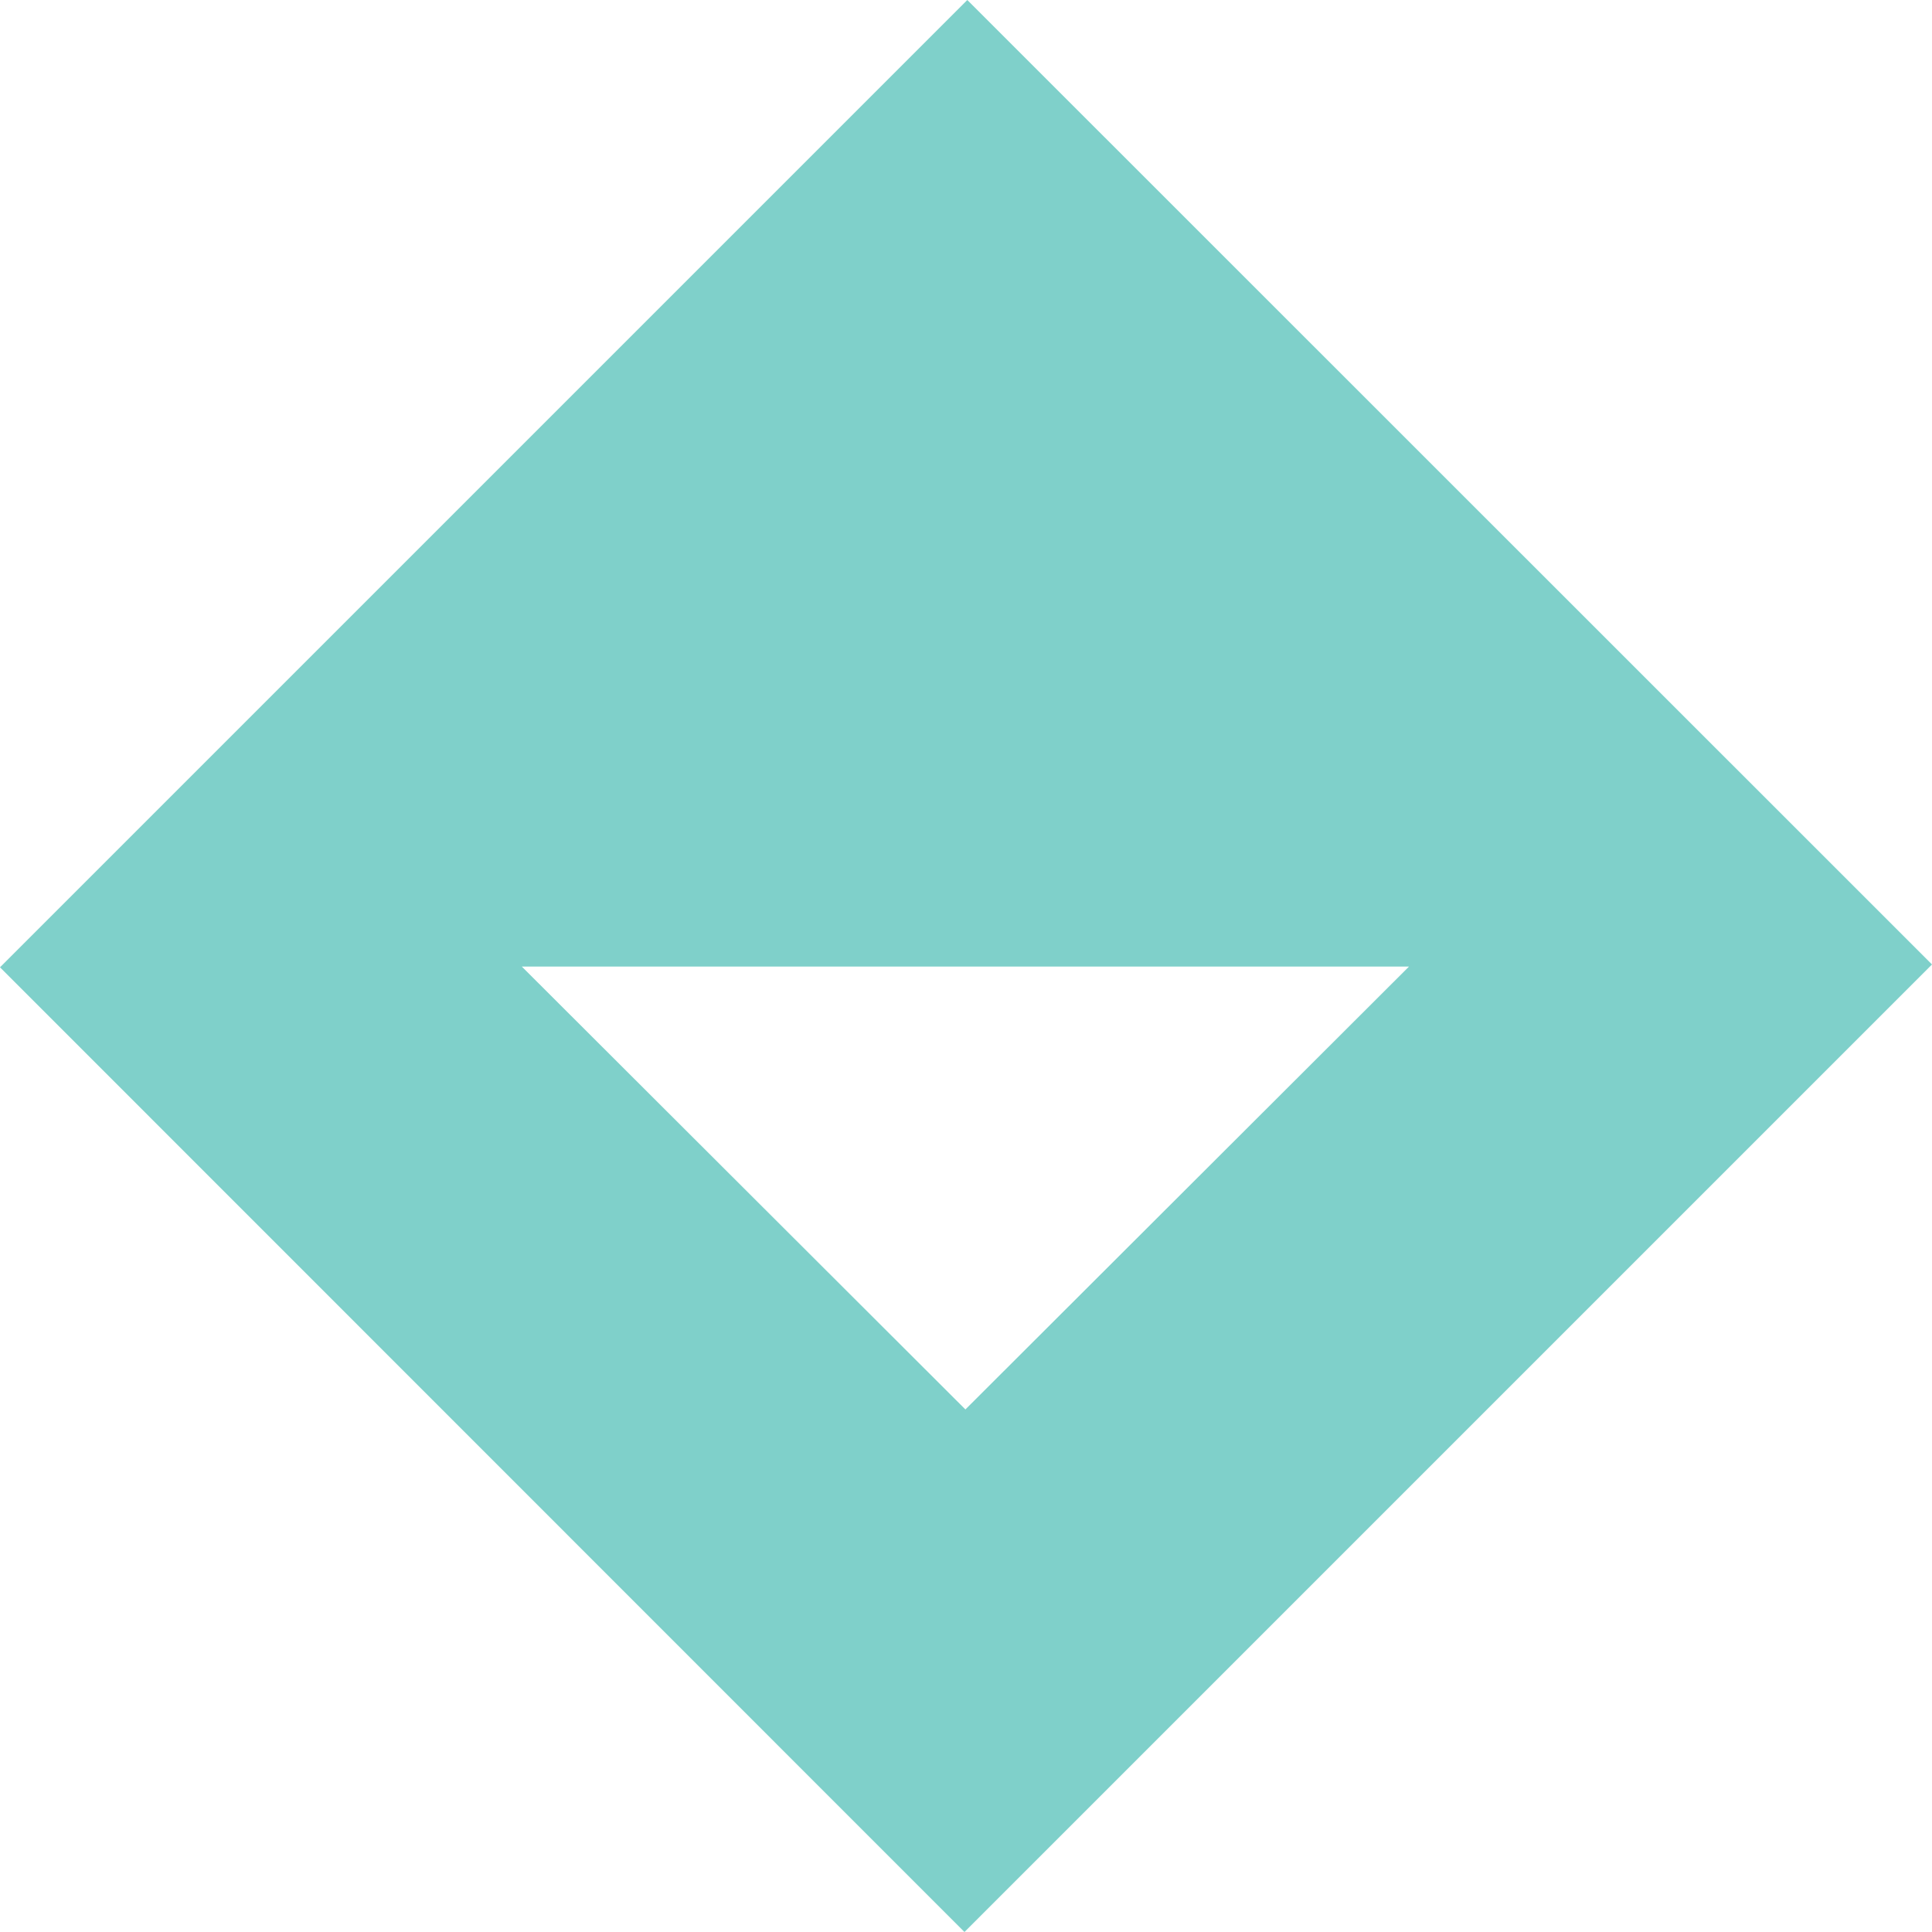
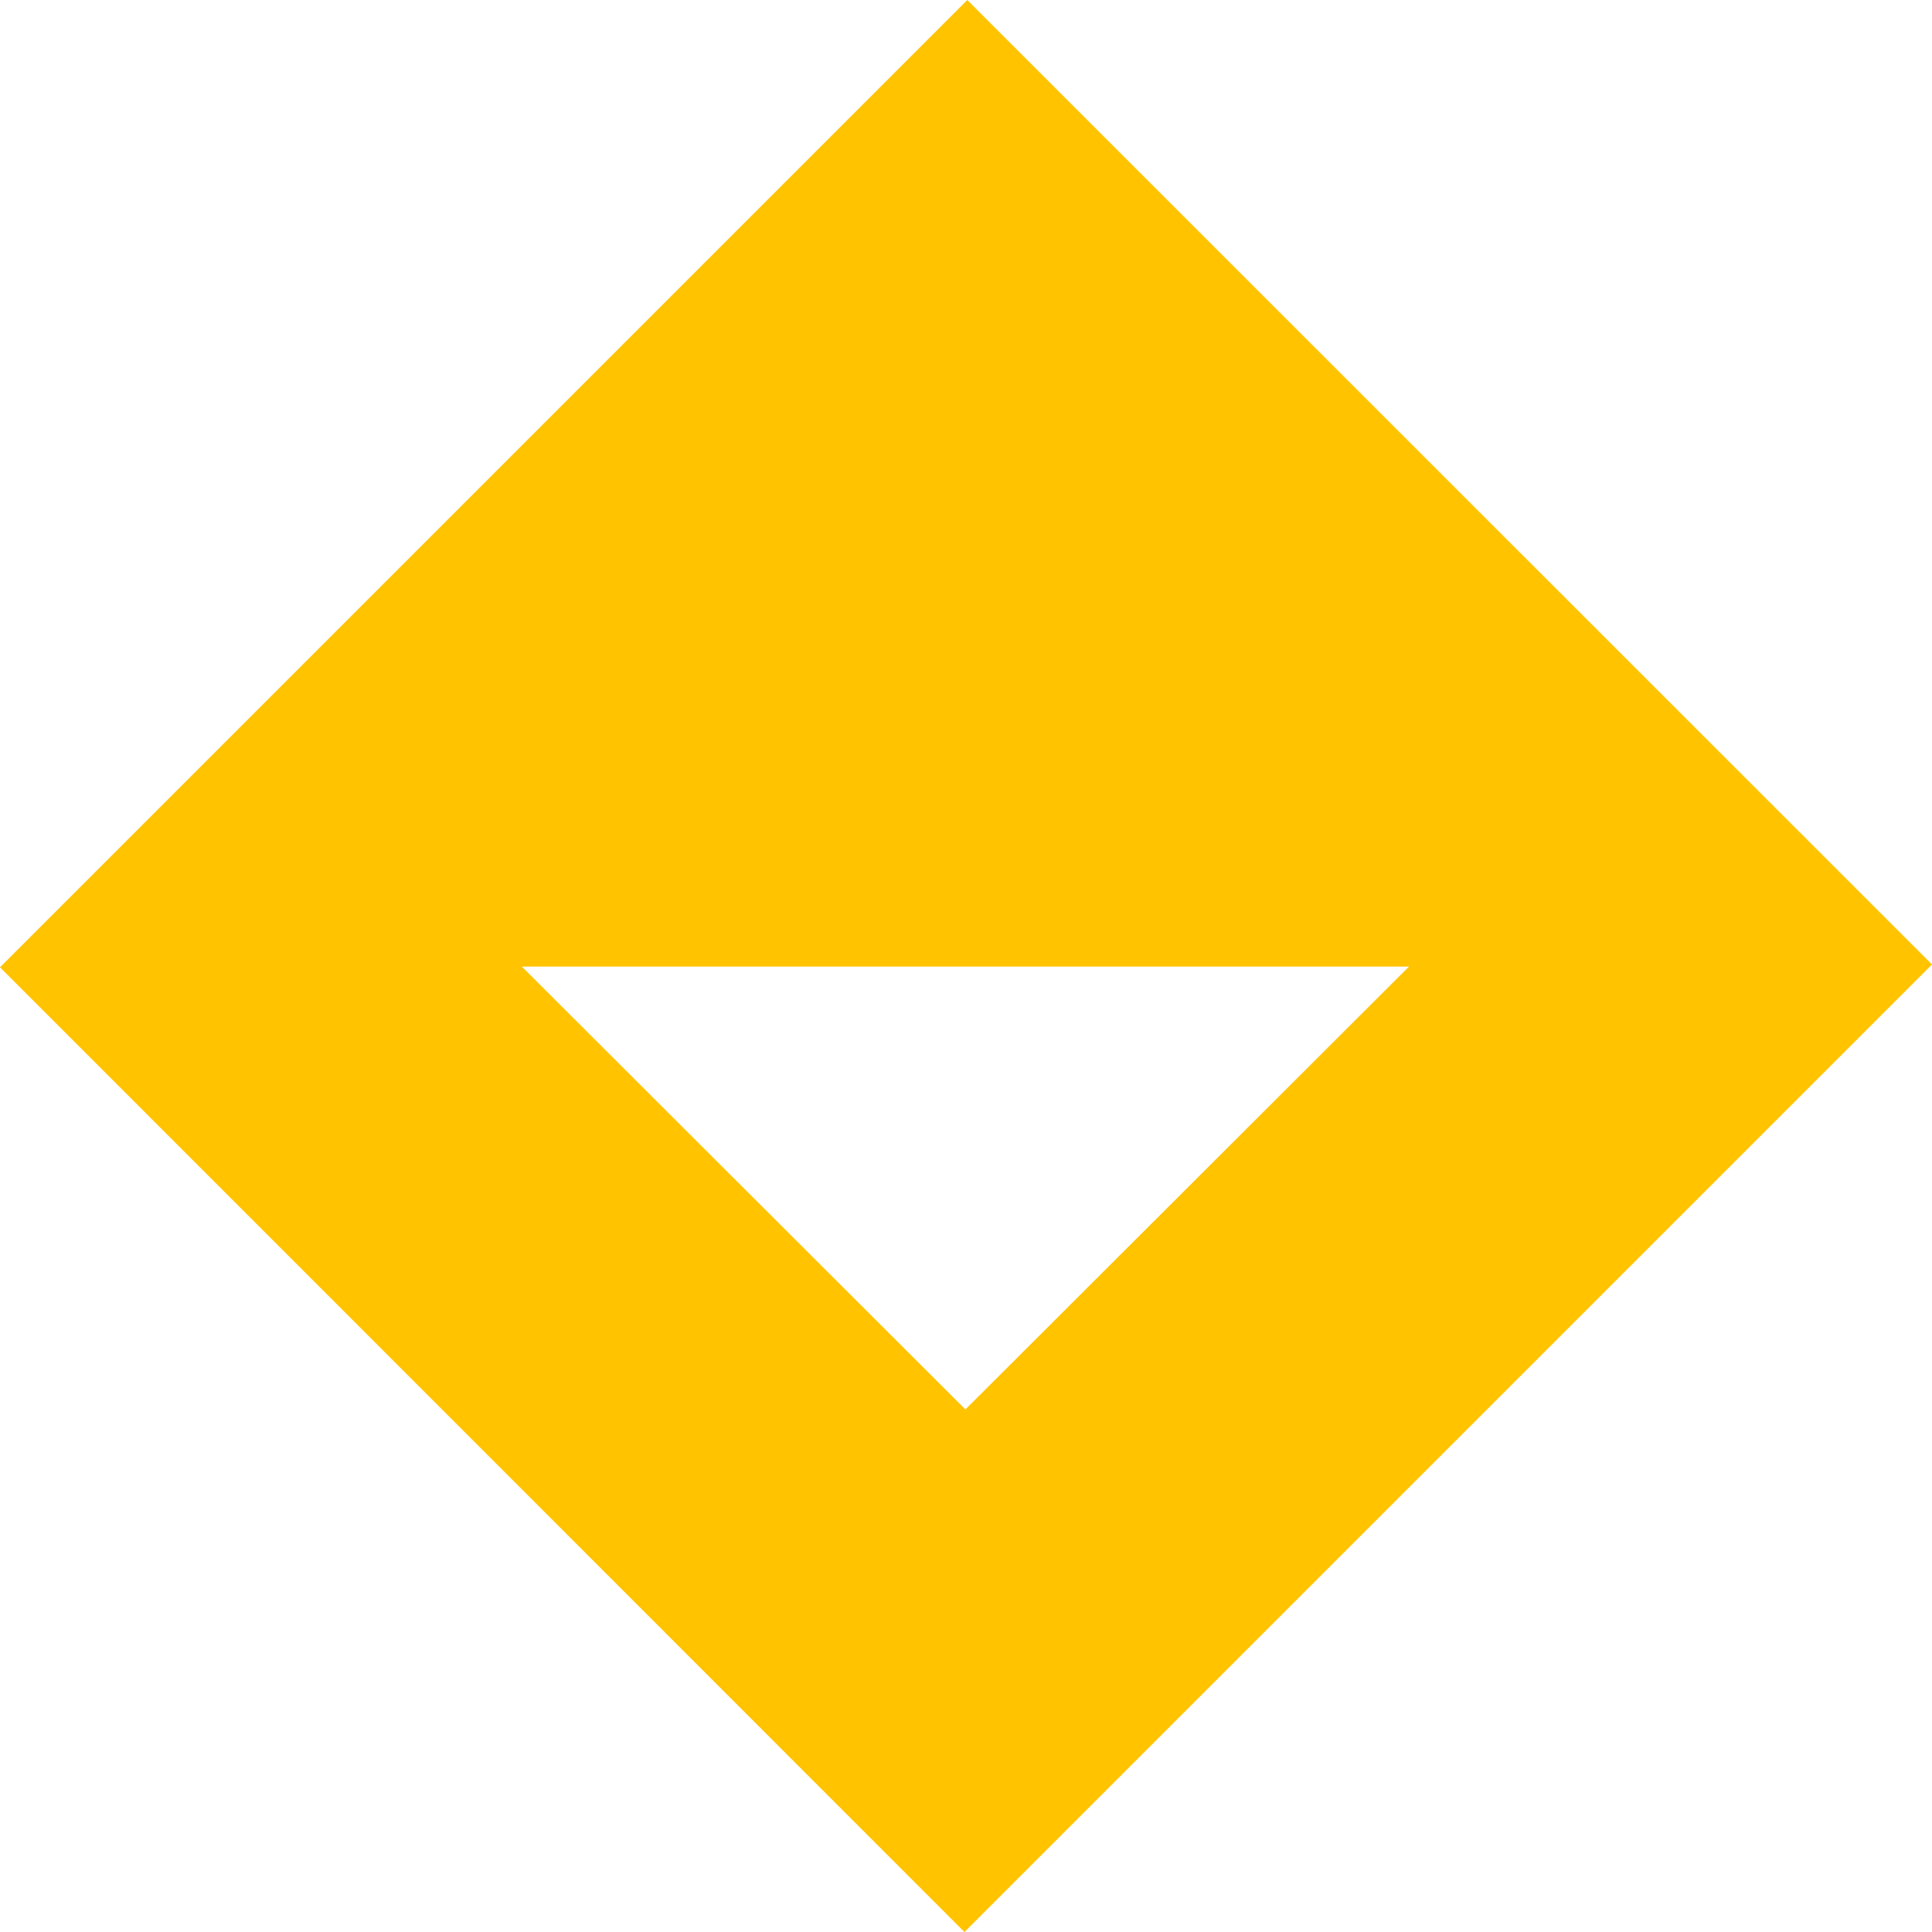
<svg xmlns="http://www.w3.org/2000/svg" id="Shield" viewBox="0 0 81.45 81.45">
  <defs>
-     <style>.cls-1{fill:#7fd0ca;}</style>
+     <style>.cls-1{fill:#ffc300;}</style>
  </defs>
  <path class="cls-1" d="M0,40.78,40.66,81.45,81.45,40.66,40.78,0ZM40.7,59.42,22,40.75l37.4,0Z" />
</svg>
